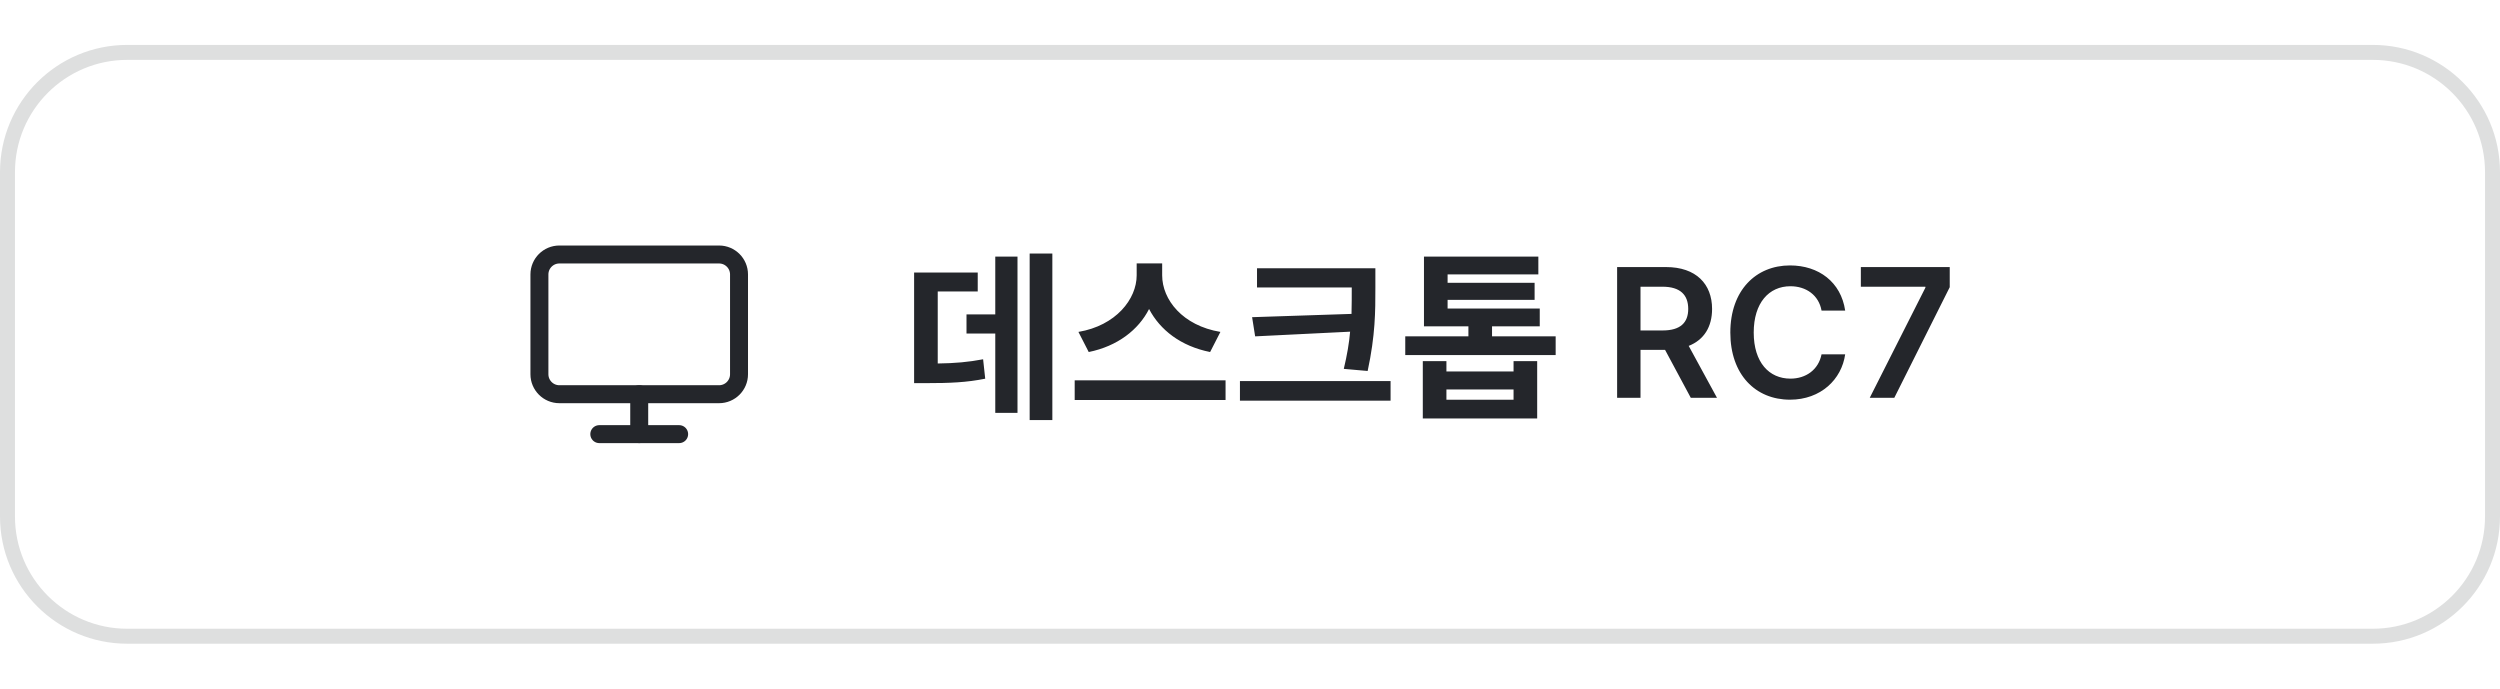
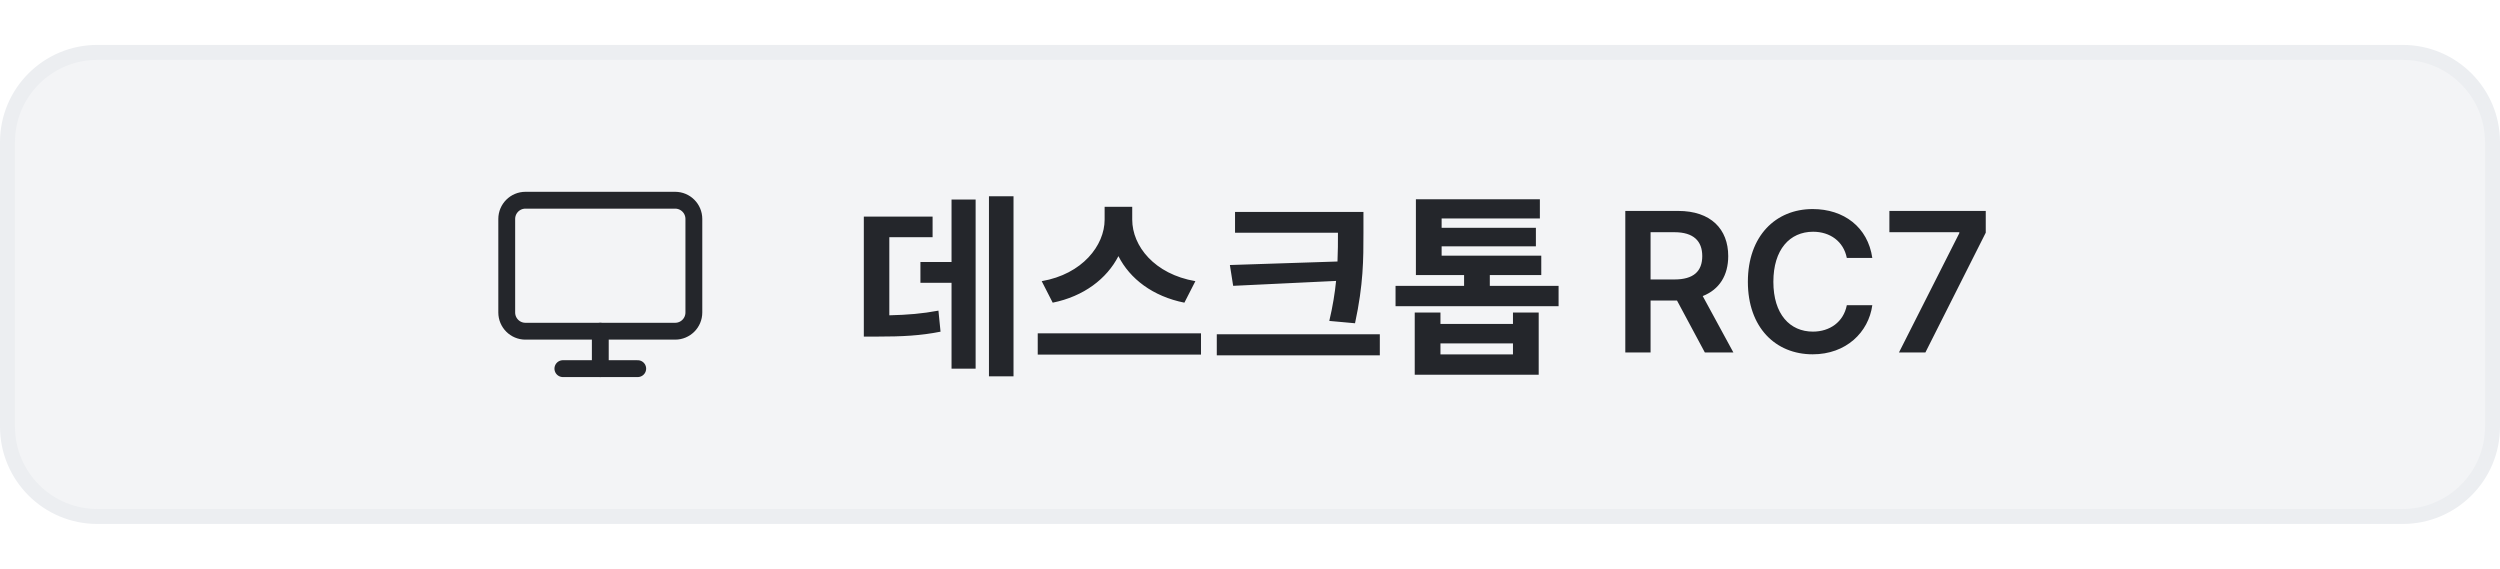
- <svg xmlns="http://www.w3.org/2000/svg" width="167" height="46" viewBox="0 0 167 46" role="img" aria-label="데스크톱 RC7">
-   <rect x="0.5" y="3.5" width="166" height="39" rx="8" fill="none" stroke="#DEDFDF" />
-   <g transform="translate(34.7 15) scale(.666667)" fill="none" stroke="#24262B" stroke-width="1.8" stroke-linecap="round" stroke-linejoin="round">
+ <svg xmlns="http://www.w3.org/2000/svg" width="167" height="38" viewBox="0 0 167 38" role="img" aria-label="데스크톱 RC7">
+   <rect x="0.5" y="3.5" width="166" height="31" rx="6" fill="#F3F4F6" stroke="#ECEEF1" />
+   <g transform="translate(32.6 11.5) scale(.625)" fill="none" stroke="#24262B" stroke-width="1.8" stroke-linecap="round" stroke-linejoin="round">
    <rect width="20" height="14" x="2" y="3" rx="2" />
    <line x1="8" x2="16" y1="21" y2="21" />
    <line x1="12" x2="12" y1="17" y2="21" />
  </g>
-   <text x="95.5" y="27" text-anchor="middle" fill="#24262B" font-family="-apple-system, BlinkMacSystemFont, 'Segoe UI', 'PingFang SC', 'Microsoft YaHei', sans-serif" font-size="12" font-weight="600">데스크톱 RC7</text>
+   <text x="95" y="24" text-anchor="middle" fill="#24262B" font-family="-apple-system, BlinkMacSystemFont, 'Segoe UI', 'PingFang SC', 'Microsoft YaHei', sans-serif" font-size="13" font-weight="600">데스크톱 RC7</text>
</svg>
